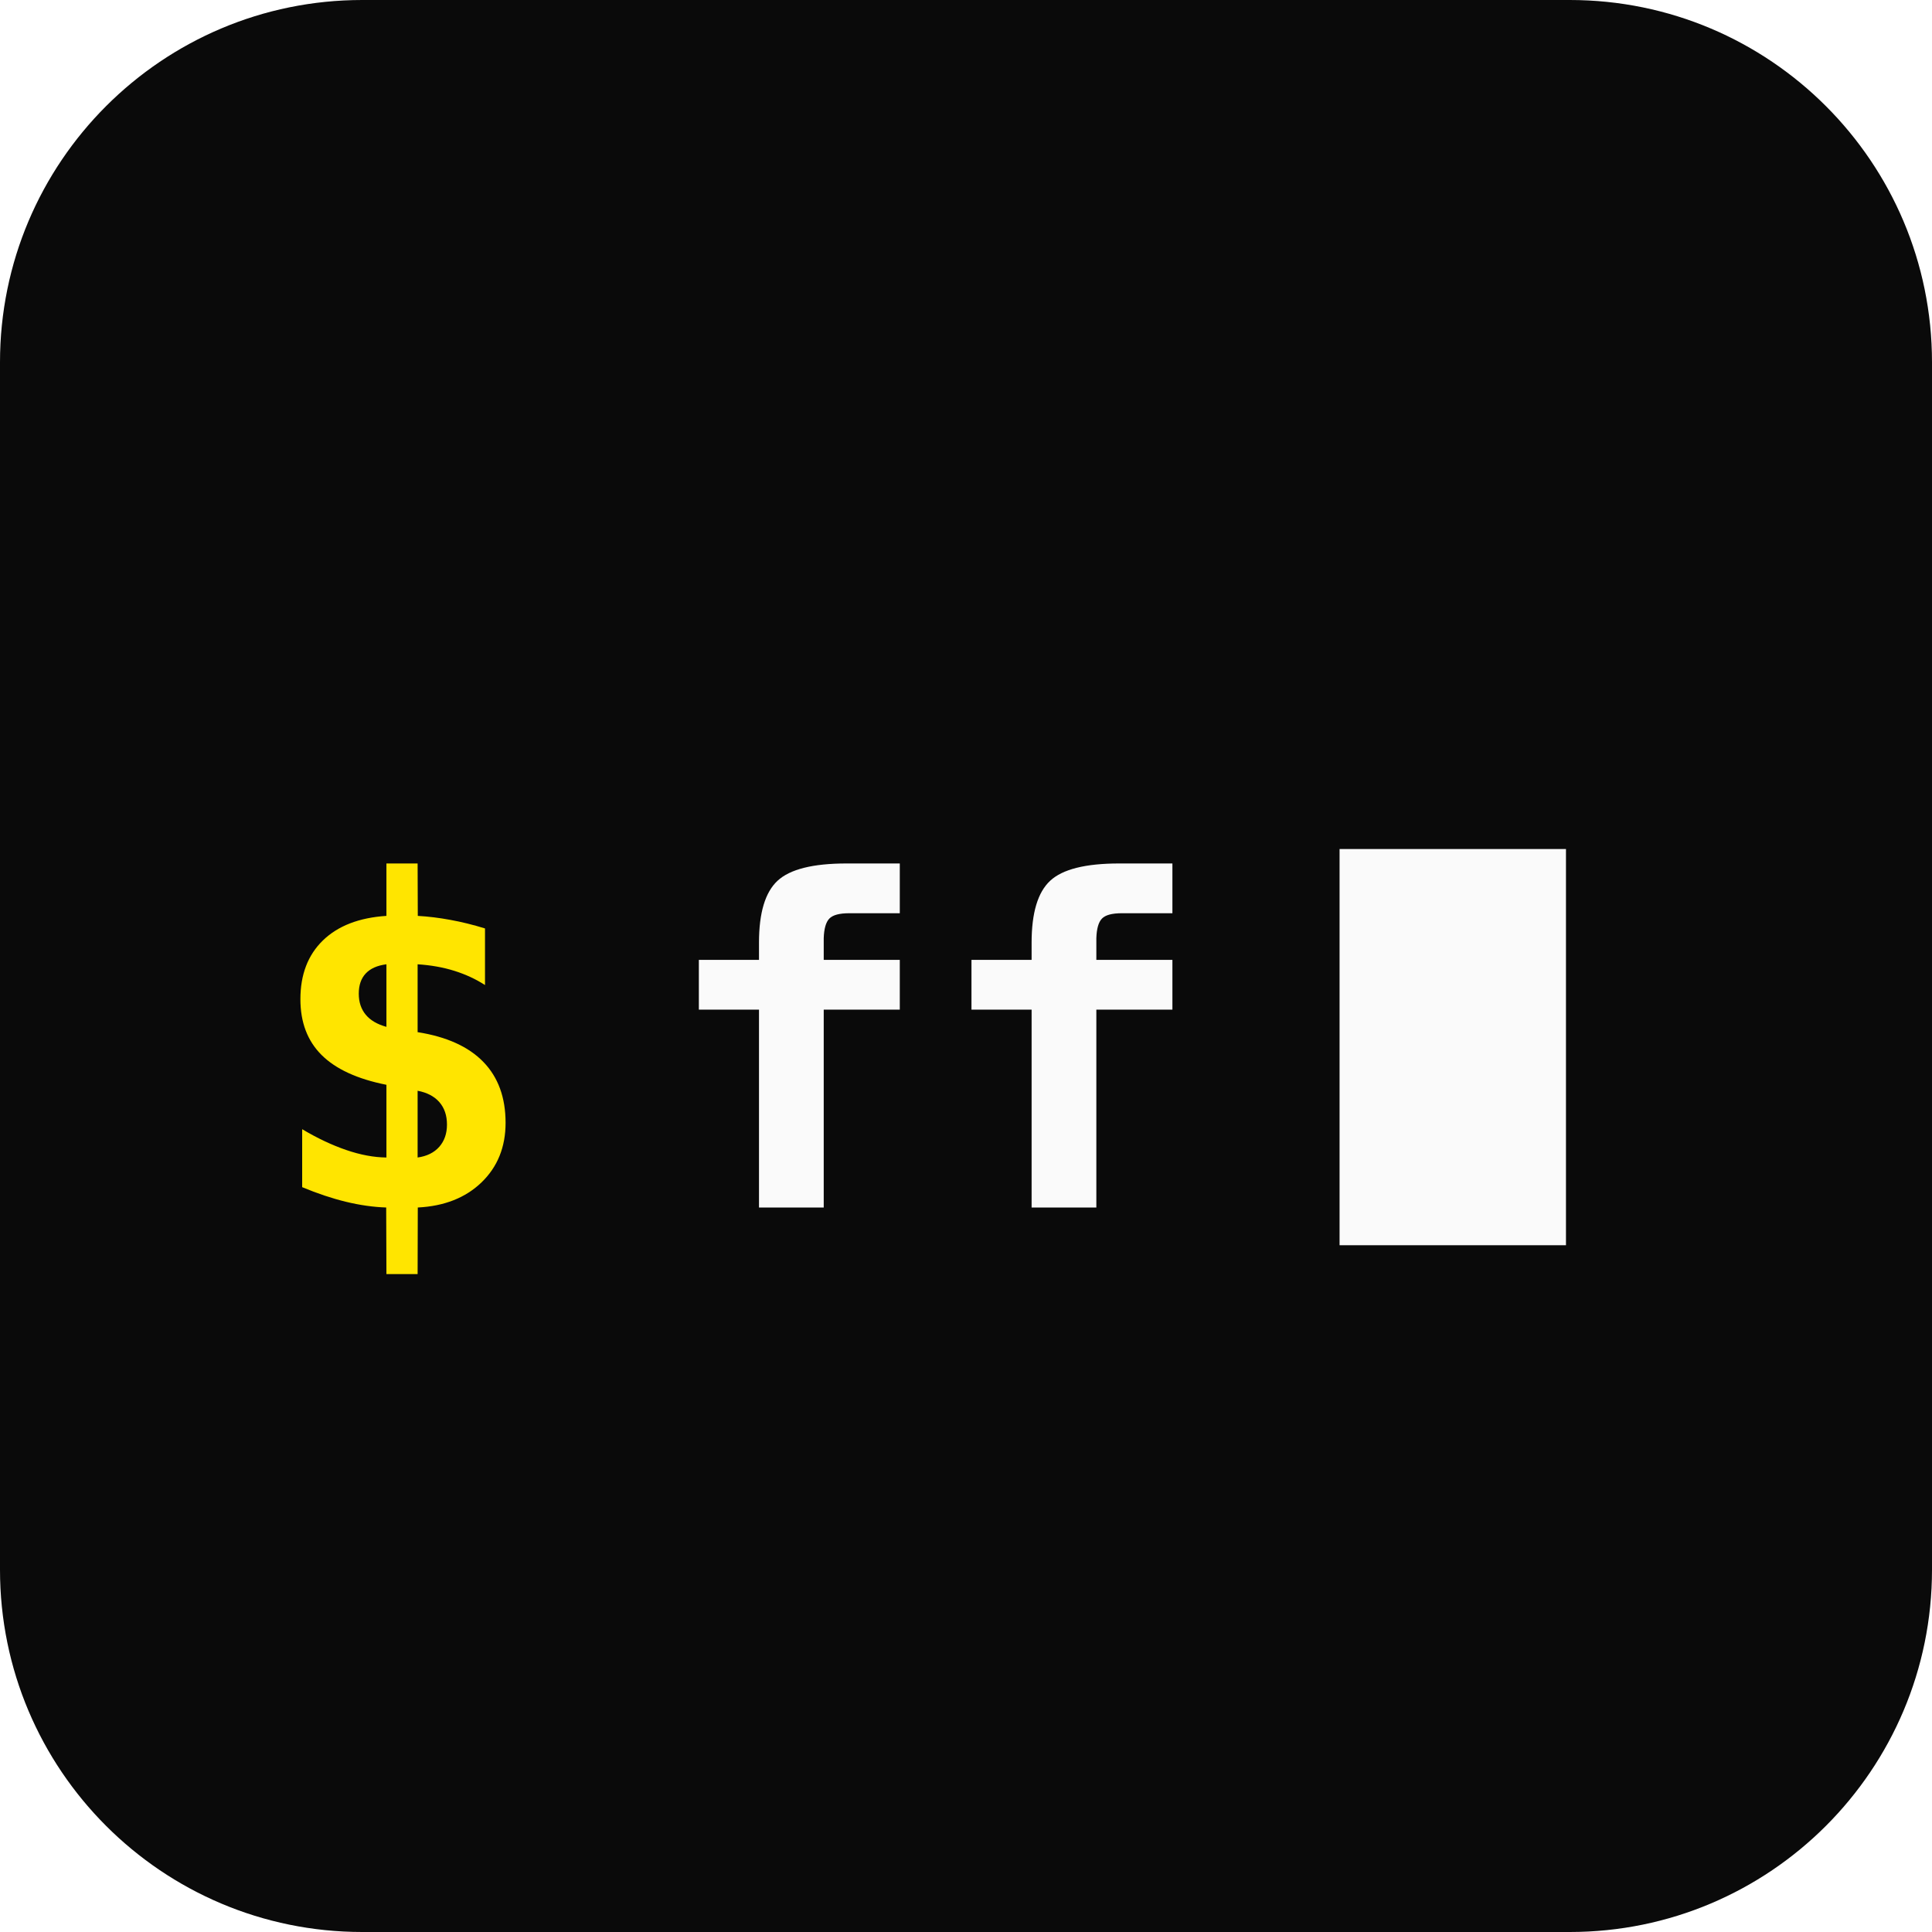
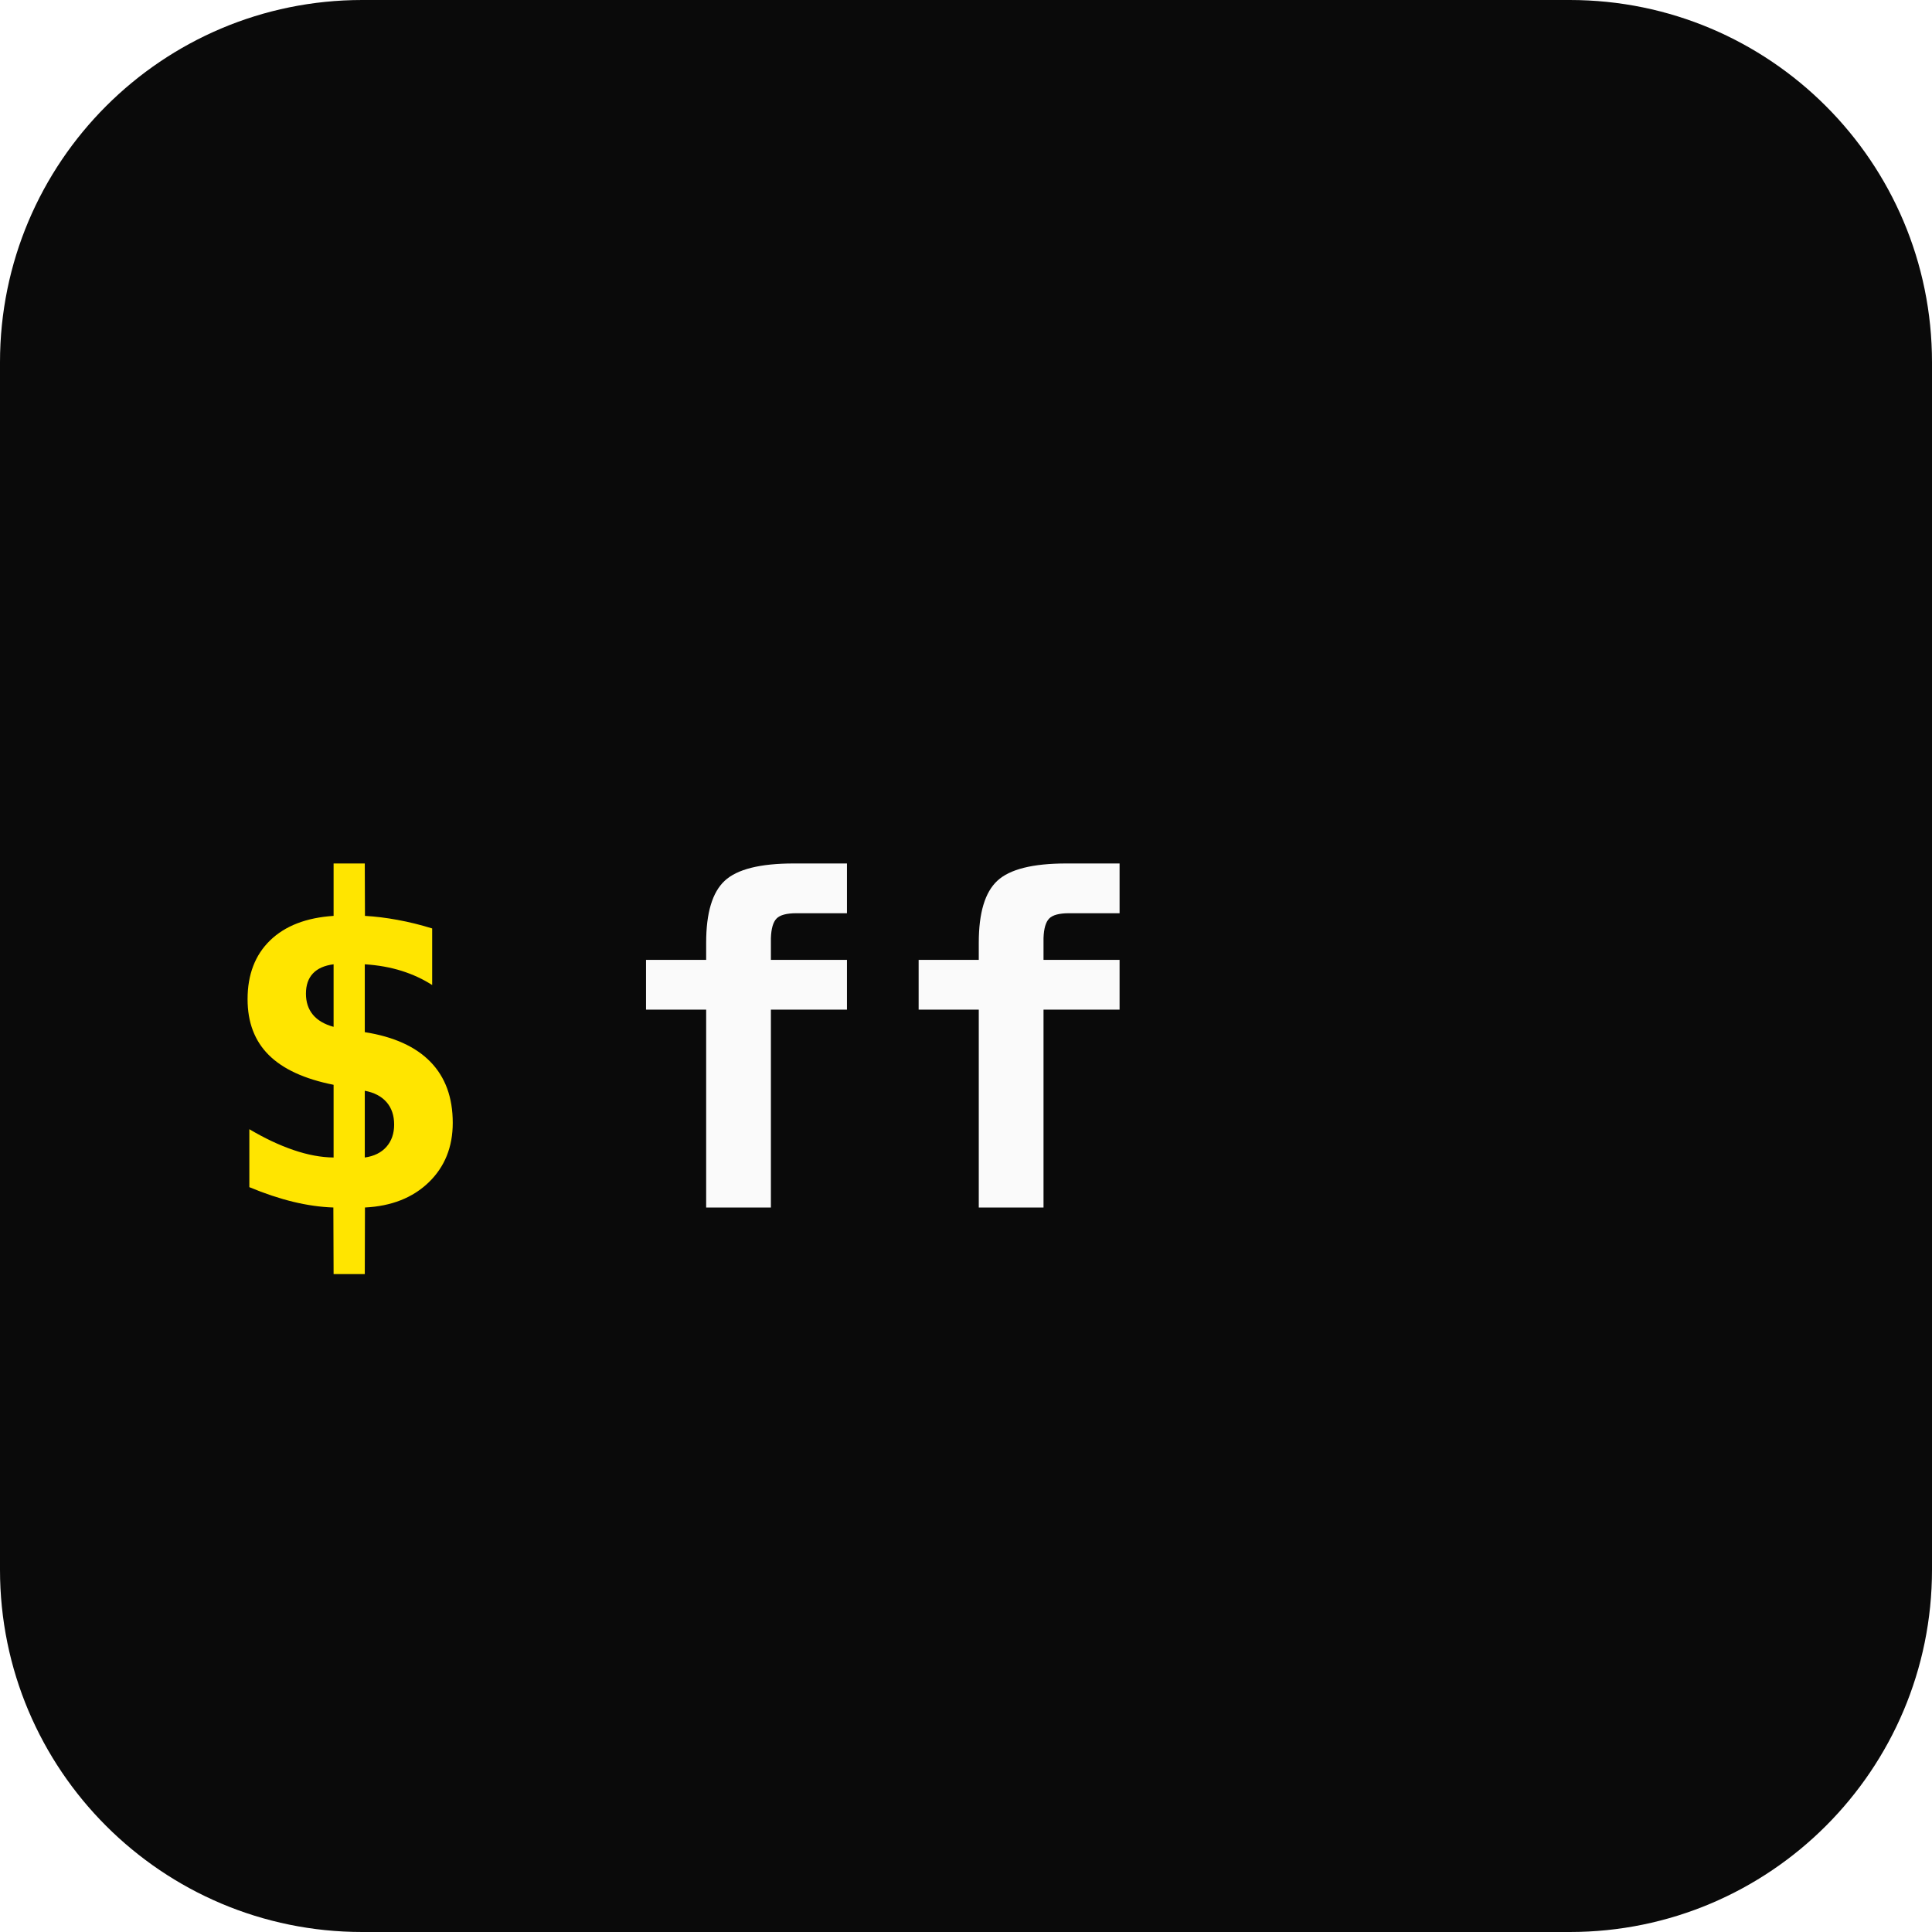
<svg xmlns="http://www.w3.org/2000/svg" width="32" height="32" viewBox="0 0 512 512" fill="none">
  <rect width="512" height="512" rx="96" fill="#0A0A0A" />
-   <text x="70" y="320" font-family="'IBM Plex Mono', monospace" font-weight="600" font-size="120" fill="#FFE500">$</text>
-   <text x="175" y="320" font-family="'IBM Plex Mono', monospace" font-weight="600" font-size="120" fill="#FAFAFA">ff</text>
-   <rect x="355" y="225" width="60" height="105" fill="#FAFAFA" />
+   <text x="56" y="320" font-family="'IBM Plex Mono', monospace" font-weight="600" font-size="120" fill="#FFE500">$</text>
+   <text x="161" y="320" font-family="'IBM Plex Mono', monospace" font-weight="600" font-size="120" fill="#FAFAFA">ff</text>
</svg>
